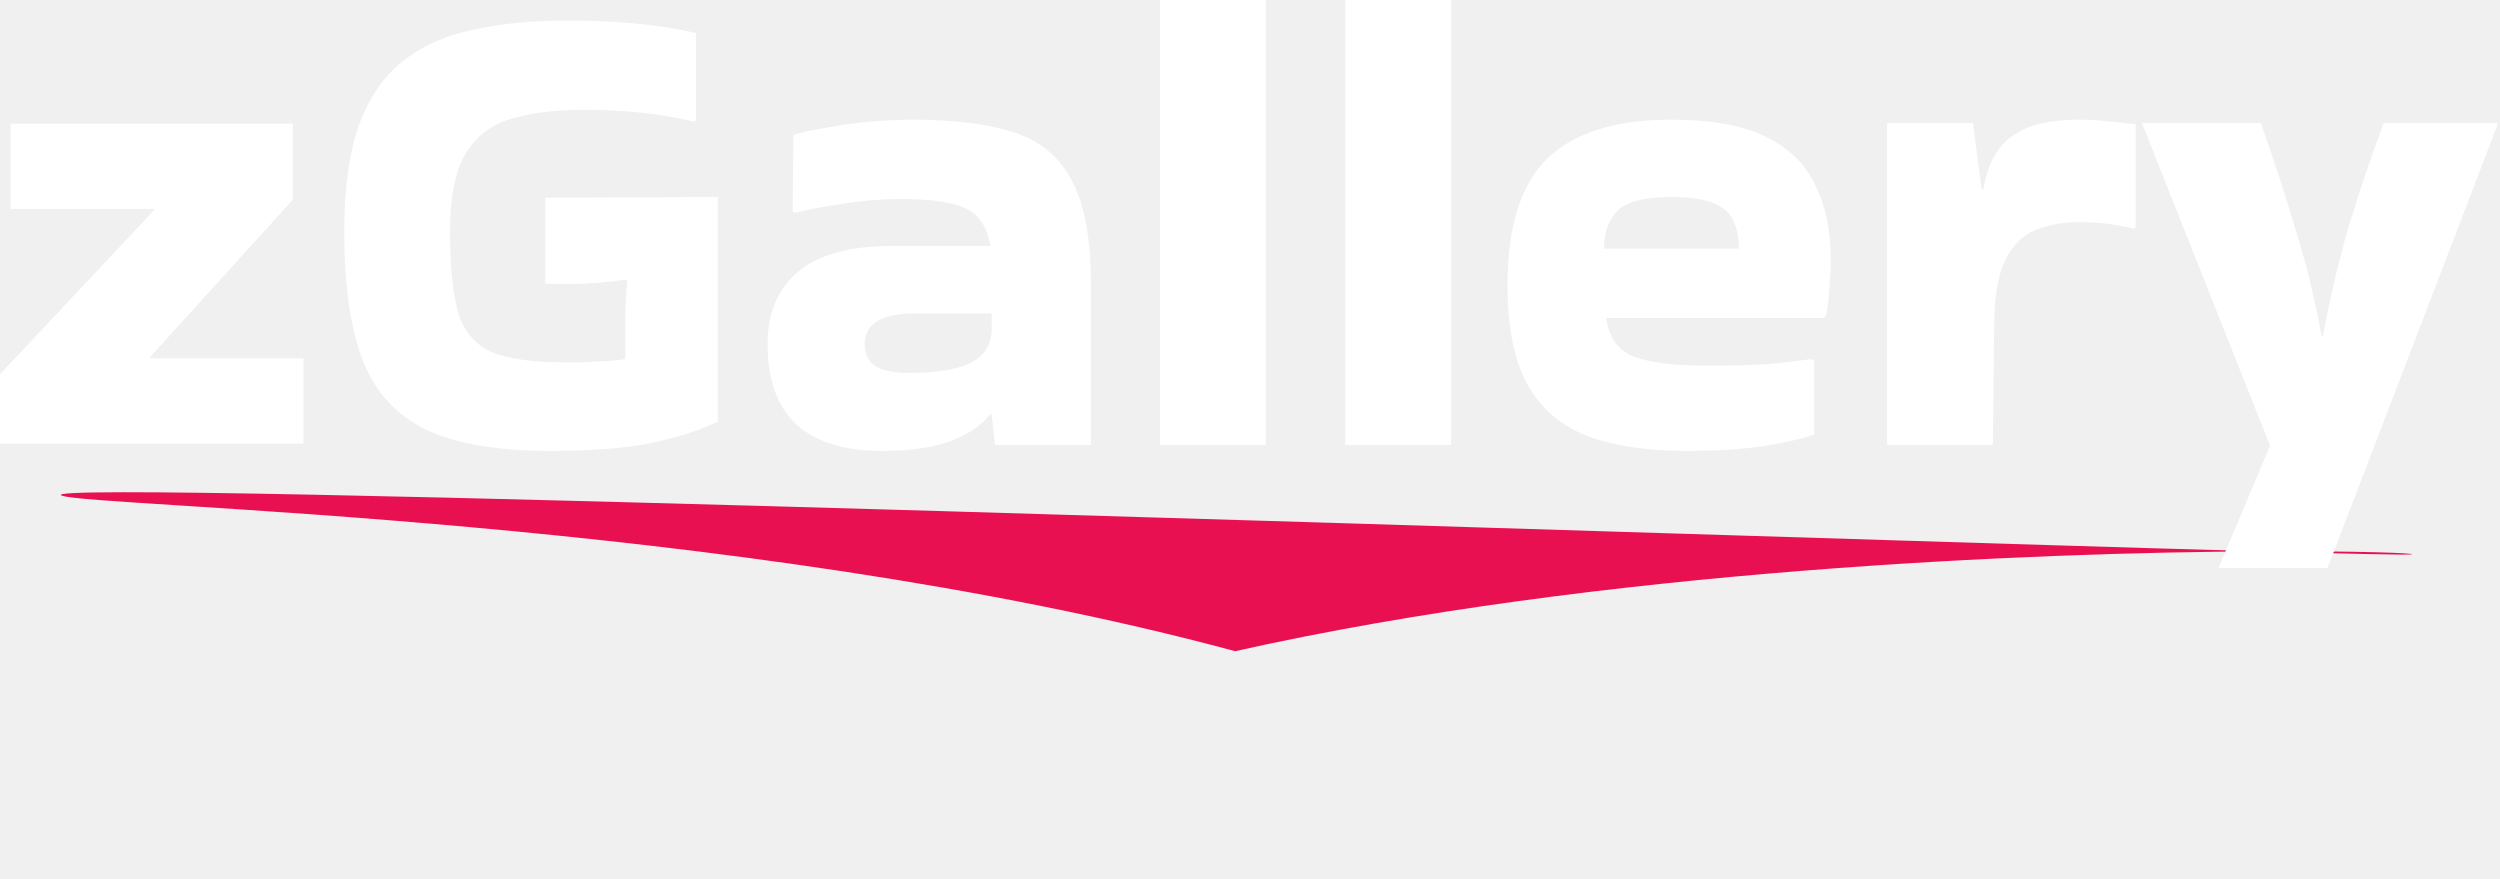
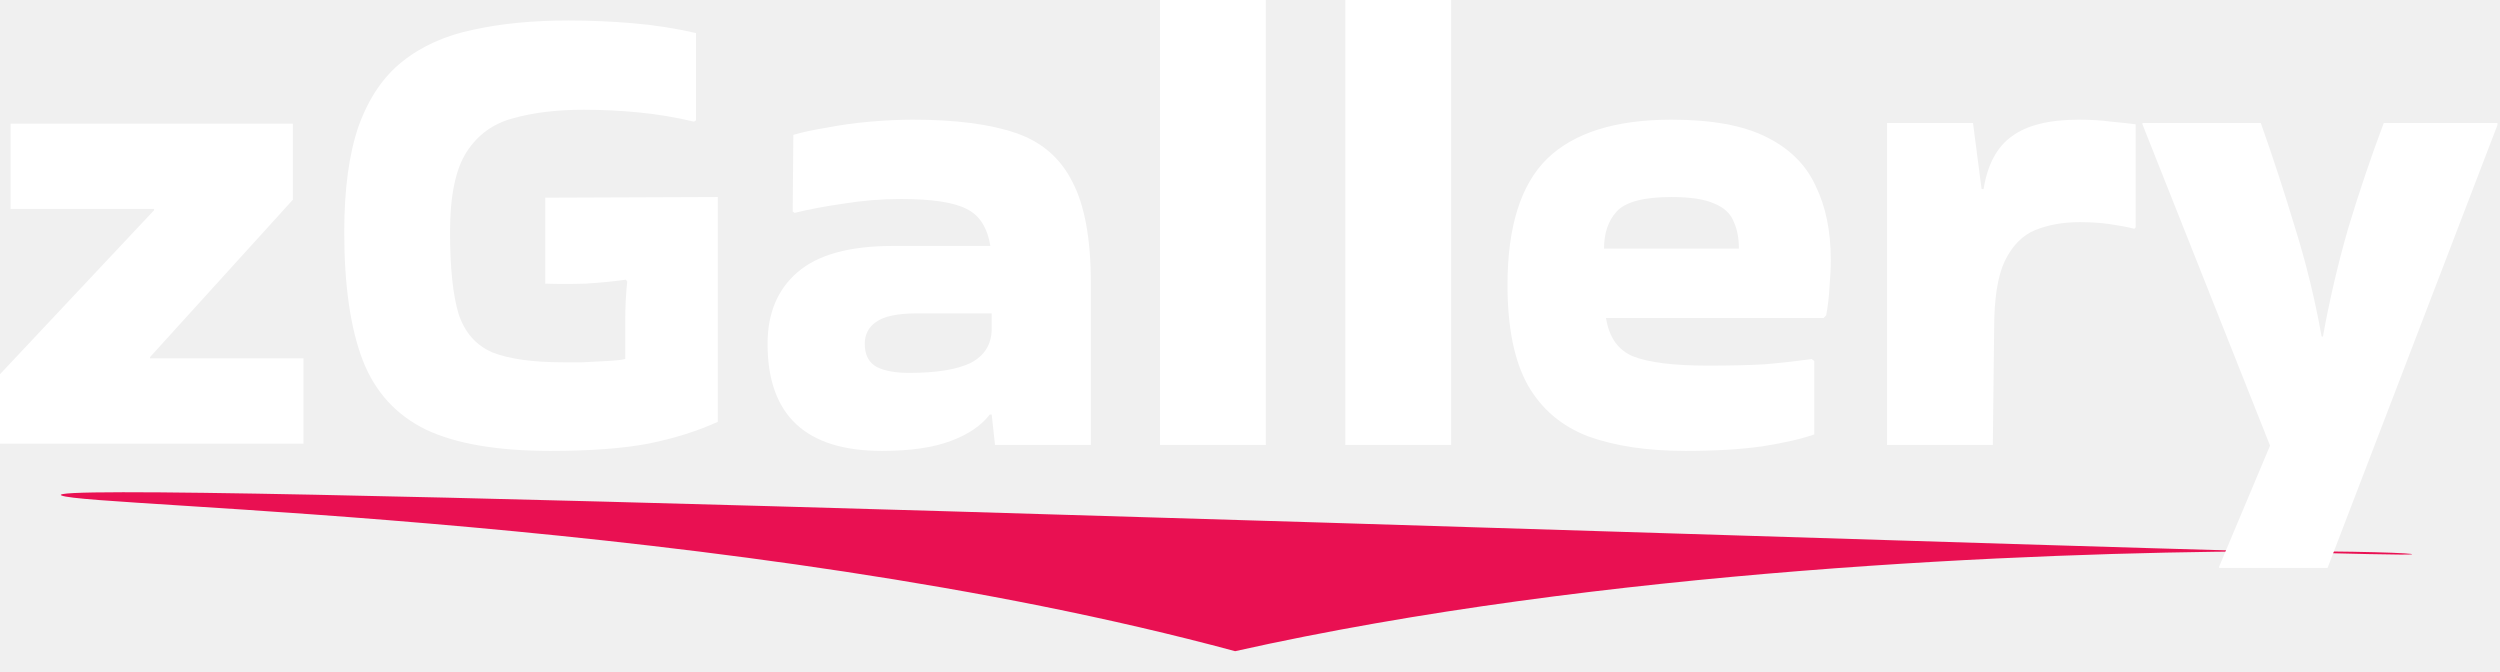
- <svg xmlns="http://www.w3.org/2000/svg" width="242" height="85" viewBox="0 0 242 85" fill="none">
+ <svg xmlns="http://www.w3.org/2000/svg" width="242" height="65" viewBox="0 0 242 65" fill="none">
  <path d="M218.727 53.369C196.976 53.487 155.056 55.089 119.557 63.035C71.243 49.983 8.547 49.116 5.953 47.963C2.124 46.261 167.725 51.944 218.727 53.369C228.326 53.317 233.997 53.554 233.453 53.663C233.081 53.737 227.663 53.618 218.727 53.369Z" fill="#E91052" />
  <path d="M14.912 20.224H1.024V11.968H28.352V19.328L14.528 34.56V34.688H29.376V42.944H0V36.224L14.912 20.352V20.224Z" fill="white" />
  <path d="M60.523 31.104C60.523 29.696 60.587 28.416 60.715 27.264L60.587 27.072C59.392 27.243 58.091 27.371 56.683 27.456C55.275 27.499 53.974 27.499 52.779 27.456V19.136L69.483 19.072V40.832C67.52 41.728 65.28 42.432 62.763 42.944C60.288 43.413 57.131 43.648 53.291 43.648C48.171 43.648 44.16 42.965 41.259 41.6C38.358 40.192 36.31 37.952 35.115 34.88C33.92 31.765 33.323 27.627 33.323 22.464C33.323 18.283 33.792 14.848 34.731 12.16C35.712 9.472 37.12 7.403 38.955 5.952C40.832 4.459 43.115 3.435 45.803 2.88C48.491 2.283 51.563 1.984 55.019 1.984C57.067 1.984 59.115 2.069 61.163 2.24C63.254 2.411 65.323 2.731 67.371 3.2V11.648L67.179 11.776C65.387 11.349 63.595 11.051 61.803 10.88C60.054 10.709 58.283 10.624 56.491 10.624C53.888 10.624 51.606 10.901 49.643 11.456C47.723 11.968 46.23 13.056 45.163 14.72C44.096 16.384 43.563 18.965 43.563 22.464C43.563 25.92 43.84 28.565 44.395 30.4C44.992 32.192 46.08 33.429 47.659 34.112C49.28 34.752 51.584 35.072 54.571 35.072C54.955 35.072 55.552 35.072 56.363 35.072C57.174 35.029 57.984 34.987 58.795 34.944C59.606 34.901 60.182 34.837 60.523 34.752V31.104Z" fill="white" />
  <path d="M88.38 11.584C92.477 11.584 95.783 12.011 98.3 12.864C100.818 13.717 102.653 15.296 103.805 17.6C104.999 19.861 105.596 23.147 105.596 27.456V43.072H96.317L95.996 40.128H95.805C94.994 41.195 93.735 42.048 92.028 42.688C90.322 43.328 88.103 43.648 85.373 43.648C77.991 43.648 74.3 40.192 74.3 33.28C74.3 30.336 75.26 28.032 77.18 26.368C79.143 24.661 82.215 23.808 86.397 23.808H95.868C95.57 22.016 94.802 20.821 93.564 20.224C92.327 19.584 90.215 19.264 87.228 19.264C85.351 19.264 83.495 19.413 81.66 19.712C79.868 19.968 78.29 20.267 76.924 20.608L76.733 20.48L76.796 13.056C77.65 12.8 78.738 12.565 80.061 12.352C81.383 12.096 82.77 11.904 84.221 11.776C85.714 11.648 87.1 11.584 88.38 11.584ZM87.996 36.096C90.642 36.096 92.626 35.776 93.948 35.136C95.271 34.453 95.954 33.387 95.996 31.936V30.336H88.764C86.887 30.336 85.564 30.613 84.796 31.168C84.071 31.68 83.709 32.384 83.709 33.28C83.709 34.347 84.093 35.093 84.861 35.52C85.629 35.904 86.674 36.096 87.996 36.096Z" fill="white" />
  <path d="M122.531 43.072H112.29V0H122.531V43.072Z" fill="white" />
  <path d="M140.468 43.072H130.228V0H140.468V43.072Z" fill="white" />
-   <path d="M175.622 42.048C174.427 42.475 172.763 42.859 170.63 43.2C168.539 43.499 166.043 43.648 163.141 43.648C159.472 43.648 156.336 43.179 153.734 42.24C151.174 41.259 149.232 39.616 147.91 37.312C146.587 34.965 145.926 31.723 145.926 27.584C145.926 21.952 147.206 17.877 149.766 15.36C152.368 12.843 156.379 11.584 161.798 11.584C165.68 11.584 168.731 12.139 170.949 13.248C173.211 14.357 174.811 15.936 175.749 17.984C176.731 19.989 177.221 22.379 177.221 25.152C177.221 25.963 177.179 26.837 177.094 27.776C177.051 28.715 176.944 29.632 176.773 30.528L176.518 30.784H155.462C155.76 32.661 156.635 33.899 158.085 34.496C159.579 35.093 161.99 35.392 165.318 35.392C167.536 35.392 169.371 35.349 170.822 35.264C172.315 35.136 173.829 34.965 175.365 34.752L175.622 34.944V42.048ZM168.326 24.064C168.326 23.04 168.155 22.165 167.814 21.44C167.515 20.672 166.896 20.096 165.958 19.712C165.019 19.285 163.632 19.072 161.798 19.072C159.11 19.072 157.339 19.541 156.486 20.48C155.675 21.376 155.27 22.571 155.27 24.064H168.326Z" fill="white" />
+   <path d="M175.622 42.048C174.427 42.475 172.763 42.859 170.63 43.2C168.539 43.499 166.043 43.648 163.141 43.648C159.472 43.648 156.336 43.179 153.734 42.24C151.174 41.259 149.232 39.616 147.91 37.312C146.587 34.965 145.926 31.723 145.926 27.584C145.926 21.952 147.206 17.877 149.766 15.36C152.368 12.843 156.379 11.584 161.798 11.584C165.68 11.584 168.731 12.139 170.949 13.248C173.211 14.357 174.811 15.936 175.749 17.984C176.731 19.989 177.221 22.379 177.221 25.152C177.221 25.963 177.179 26.837 177.094 27.776C177.051 28.715 176.944 29.632 176.773 30.528L176.518 30.784H155.462C155.76 32.661 156.635 33.899 158.085 34.496C159.579 35.093 161.99 35.392 165.318 35.392C167.536 35.392 169.371 35.349 170.822 35.264C172.315 35.136 173.829 34.965 175.365 34.752L175.622 34.944V42.048ZM168.326 24.064C168.326 23.04 168.155 22.165 167.814 21.44C167.515 20.672 166.896 20.096 165.958 19.712C165.019 19.285 163.632 19.072 161.798 19.072C159.109 19.072 157.339 19.541 156.486 20.48C155.675 21.376 155.27 22.571 155.27 24.064H168.326Z" fill="white" />
  <path d="M192.906 43.072H182.665V11.904H190.986L191.818 18.304H192.01C192.394 15.915 193.311 14.208 194.762 13.184C196.212 12.117 198.367 11.584 201.225 11.584C202.377 11.584 203.423 11.648 204.361 11.776C205.3 11.861 206.09 11.947 206.73 12.032V22.016L206.602 22.144C205.919 21.973 205.13 21.824 204.234 21.696C203.38 21.568 202.399 21.504 201.29 21.504C199.711 21.504 198.281 21.76 197.001 22.272C195.764 22.784 194.783 23.787 194.057 25.28C193.375 26.731 193.034 28.907 193.034 31.808L192.906 43.072Z" fill="white" />
  <path d="M214.812 54.848L219.74 43.136L207.388 12.032V11.904H218.844C220.039 15.275 221.148 18.667 222.172 22.08C223.239 25.493 224.092 28.992 224.732 32.576H224.86C225.5 29.035 226.311 25.557 227.292 22.144C228.316 18.731 229.468 15.317 230.748 11.904H241.756V12.096L225.308 54.976H214.812V54.848Z" fill="white" />
</svg>
